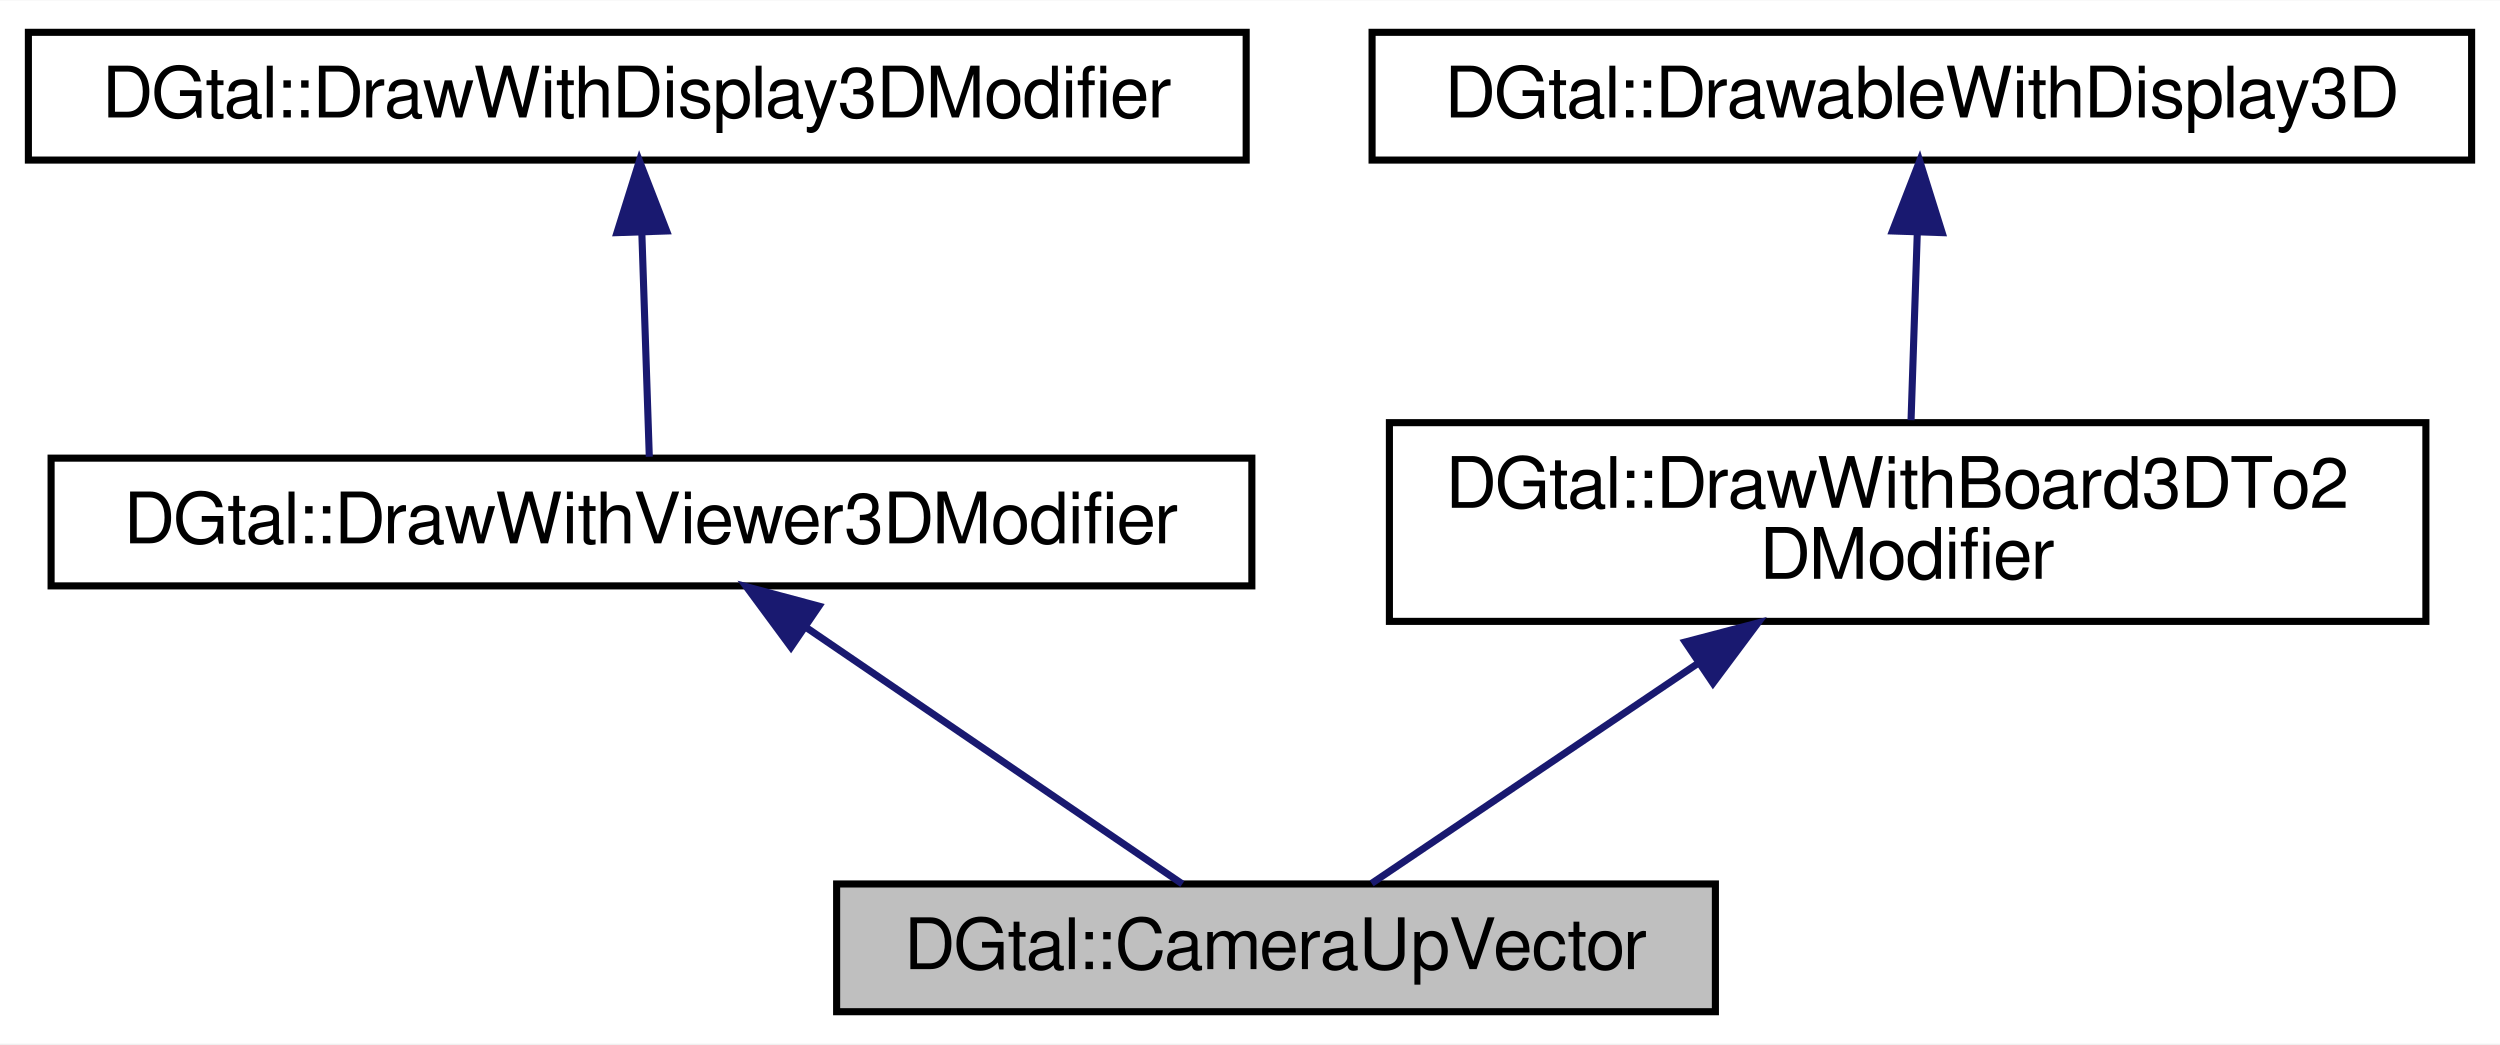
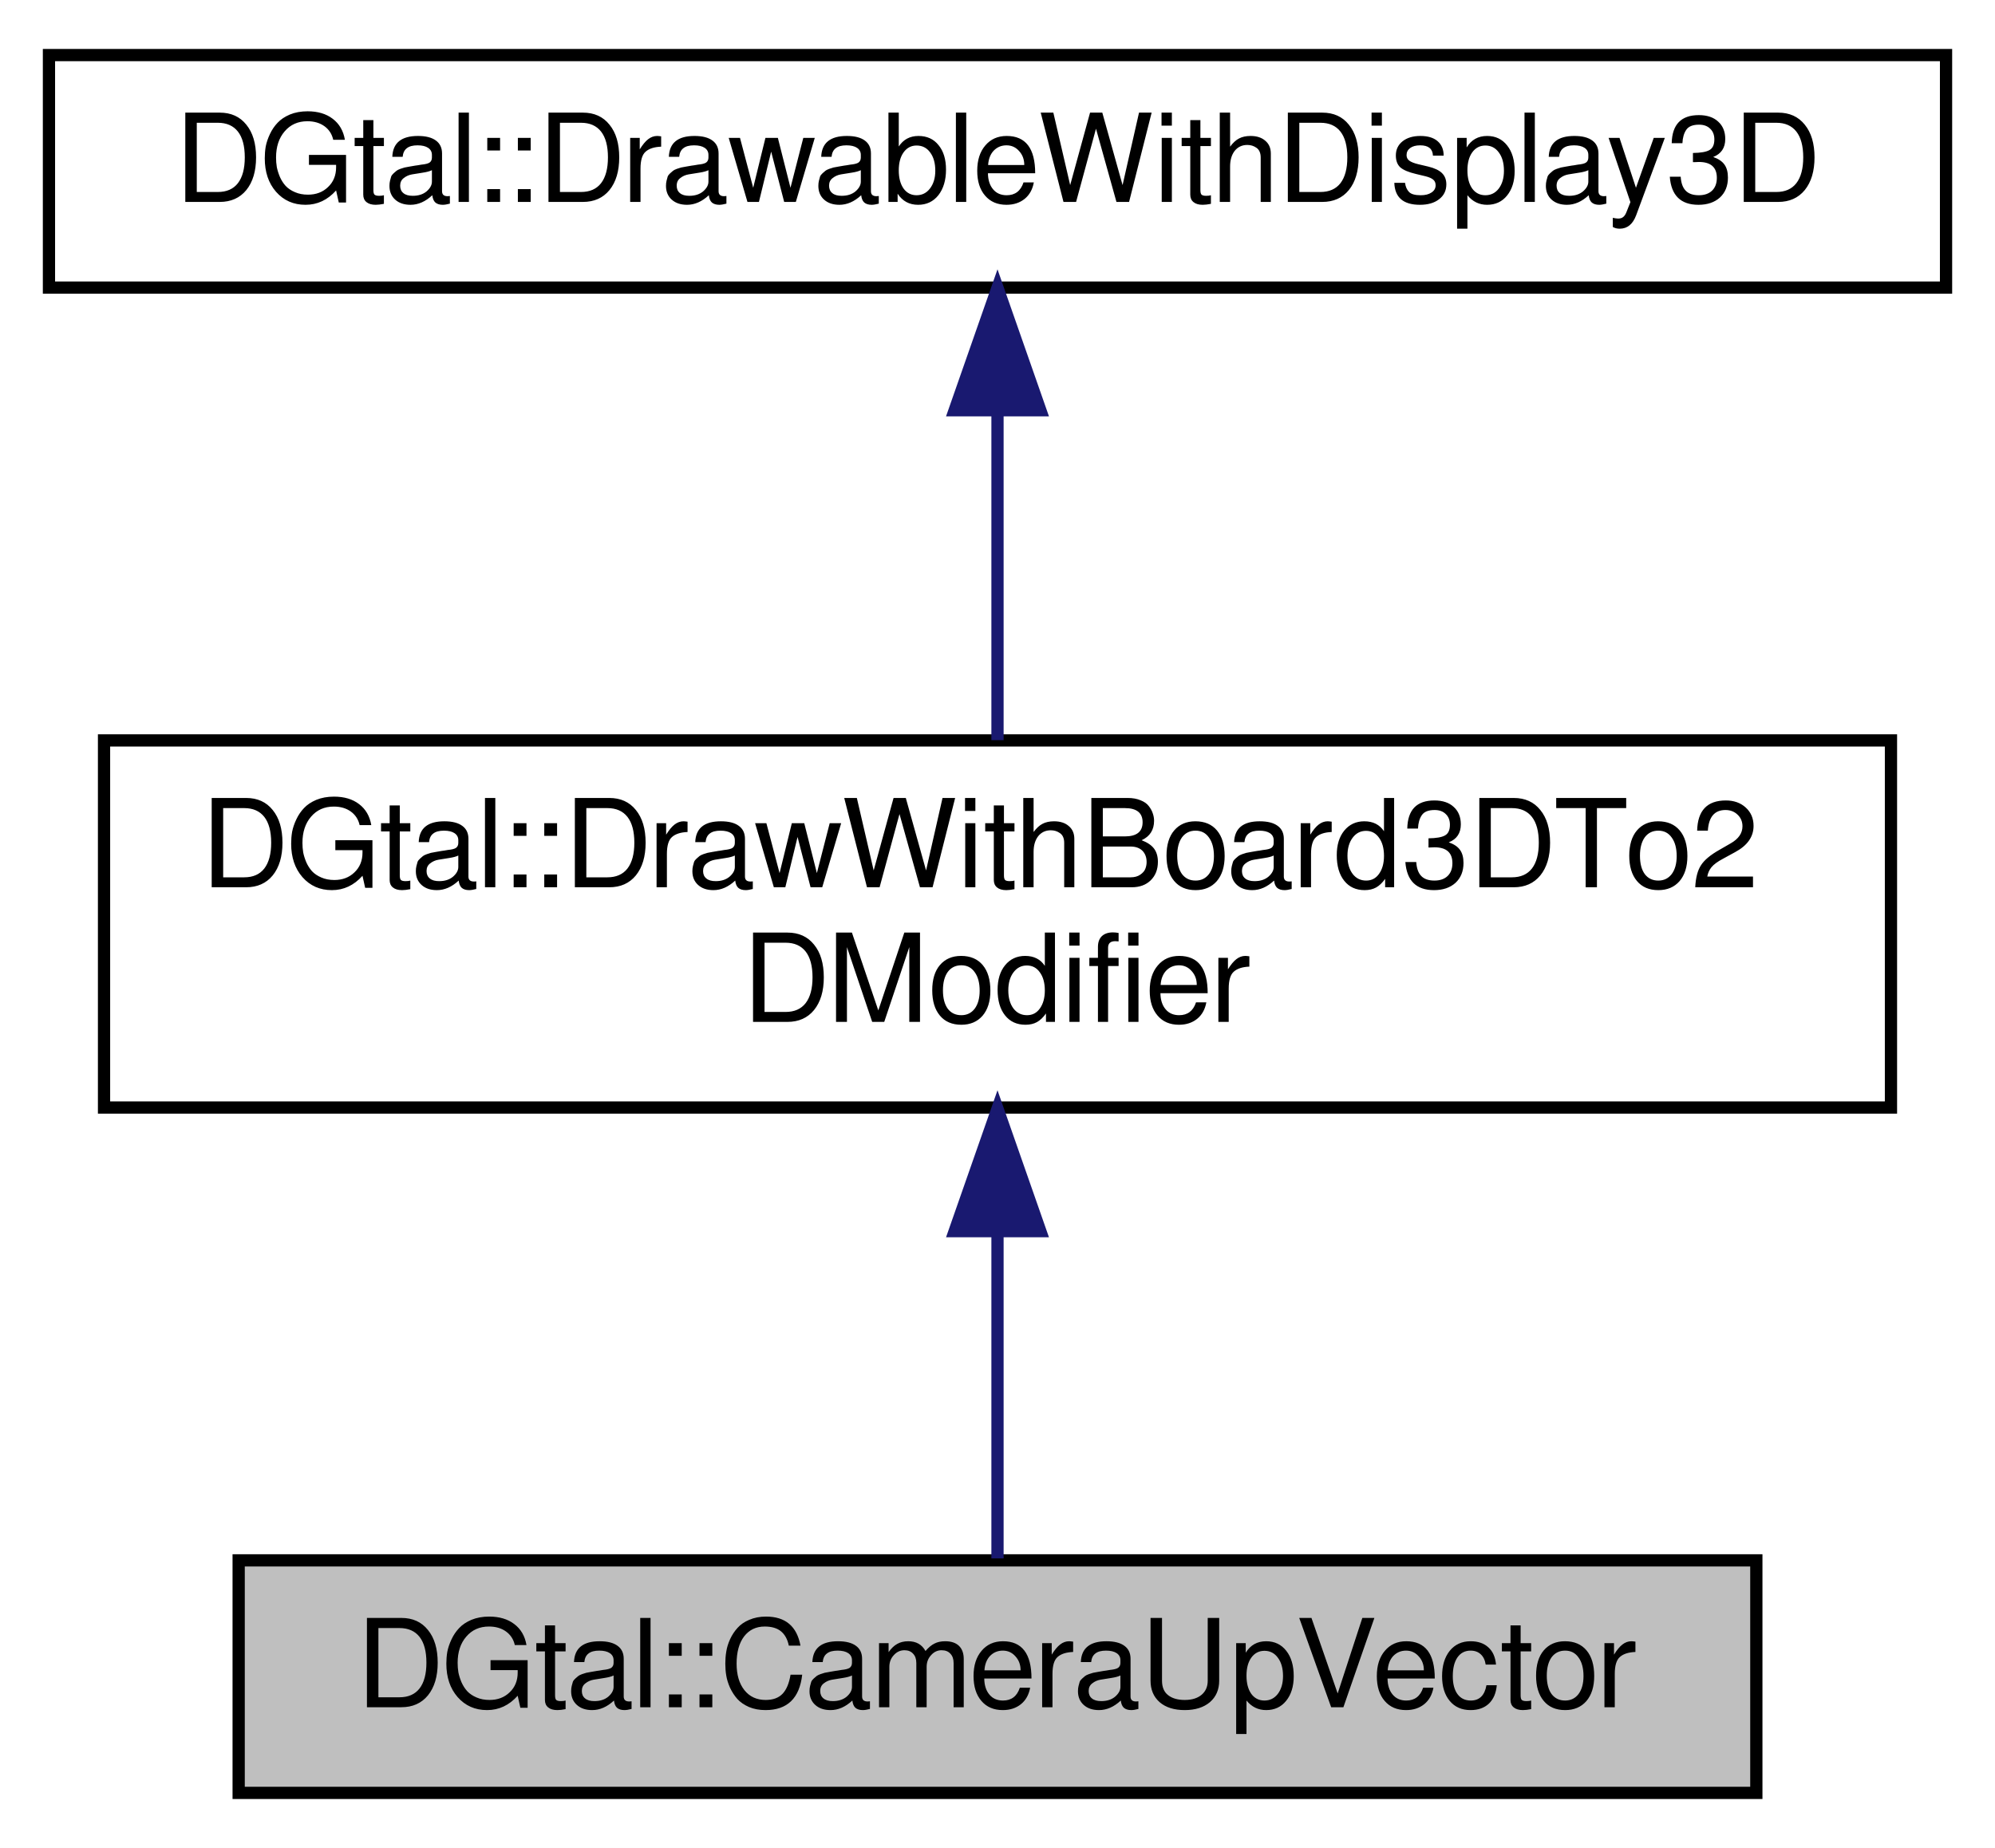
- <svg xmlns="http://www.w3.org/2000/svg" xmlns:xlink="http://www.w3.org/1999/xlink" width="352pt" height="147pt" viewBox="0.00 0.00 352.26 147.00">
-   <g id="graph0" class="graph" transform="scale(1 1) rotate(0) translate(4 143)">
-     <polygon fill="#ffffff" stroke="transparent" points="-4,4 -4,-143 348.261,-143 348.261,4 -4,4" />
+ <svg xmlns="http://www.w3.org/2000/svg" xmlns:xlink="http://www.w3.org/1999/xlink" width="163pt" height="151pt" viewBox="0.00 0.00 163.00 151.00">
+   <g id="graph0" class="graph" transform="scale(1 1) rotate(0) translate(4 147)">
+     <polygon fill="white" stroke="transparent" points="-4,4 -4,-147 159,-147 159,4 -4,4" />
    <g id="node1" class="node">
      <g id="a_node1">
        <a xlink:title="CameraUpVector class to set camera up-vector.">
-           <polygon fill="#bfbfbf" stroke="#000000" points="113.884,-.5 113.884,-18.5 237.707,-18.5 237.707,-.5 113.884,-.5" />
-           <text text-anchor="middle" x="175.795" y="-6.5" font-family="FreeSans" font-size="10.00" fill="#000000">DGtal::CameraUpVector</text>
+           <polygon fill="#bfbfbf" stroke="black" points="15.5,-0.5 15.5,-19.5 139.5,-19.5 139.5,-0.5 15.5,-0.5" />
+           <text text-anchor="middle" x="77.5" y="-7.5" font-family="FreeSans" font-size="10.00">DGtal::CameraUpVector</text>
        </a>
      </g>
    </g>
    <g id="node2" class="node">
      <g id="a_node2">
-         <a xlink:href="structDGtal_1_1DrawWithViewer3DModifier.html" target="_top" xlink:title="Base class specifying the methods for classes which intend to modify a Viewer3D stream.">
-           <polygon fill="#ffffff" stroke="#000000" points="3.199,-60.5 3.199,-78.5 172.392,-78.5 172.392,-60.5 3.199,-60.5" />
-           <text text-anchor="middle" x="87.795" y="-66.5" font-family="FreeSans" font-size="10.00" fill="#000000">DGtal::DrawWithViewer3DModifier</text>
+         <a xlink:href="structDGtal_1_1DrawWithBoard3DTo2DModifier.html" target="_top" xlink:title="Base class specifying the methods for classes which intend to modify a Viewer3D stream.">
+           <polygon fill="white" stroke="black" points="4.5,-56.5 4.5,-86.5 150.5,-86.5 150.5,-56.5 4.5,-56.5" />
+           <text text-anchor="start" x="12.5" y="-74.5" font-family="FreeSans" font-size="10.00">DGtal::DrawWithBoard3DTo2</text>
+           <text text-anchor="middle" x="77.5" y="-63.5" font-family="FreeSans" font-size="10.00">DModifier</text>
        </a>
      </g>
    </g>
    <g id="edge1" class="edge">
-       <path fill="none" stroke="#191970" d="M109.72,-54.552C126.335,-43.223 148.62,-28.029 162.593,-18.502" />
-       <polygon fill="#191970" stroke="#191970" points="107.451,-51.862 101.161,-60.387 111.395,-57.646 107.451,-51.862" />
+       <path fill="none" stroke="midnightblue" d="M77.5,-46.29C77.5,-36.86 77.5,-26.65 77.5,-19.66" />
+       <polygon fill="midnightblue" stroke="midnightblue" points="74,-46.4 77.5,-56.4 81,-46.4 74,-46.4" />
    </g>
    <g id="node3" class="node">
      <g id="a_node3">
-         <a xlink:href="structDGtal_1_1DrawWithDisplay3DModifier.html" target="_top" xlink:title="Base class specifying the methods for classes which intend to modify a Viewer3D stream.">
-           <polygon fill="#ffffff" stroke="#000000" points="0,-120.5 0,-138.5 171.591,-138.5 171.591,-120.5 0,-120.5" />
-           <text text-anchor="middle" x="85.795" y="-126.5" font-family="FreeSans" font-size="10.00" fill="#000000">DGtal::DrawWithDisplay3DModifier</text>
+         <a xlink:href="structDGtal_1_1DrawableWithDisplay3D.html" target="_top" xlink:title=" ">
+           <polygon fill="white" stroke="black" points="0,-123.5 0,-142.5 155,-142.5 155,-123.5 0,-123.5" />
+           <text text-anchor="middle" x="77.5" y="-130.5" font-family="FreeSans" font-size="10.00">DGtal::DrawableWithDisplay3D</text>
        </a>
      </g>
    </g>
    <g id="edge2" class="edge">
-       <path fill="none" stroke="#191970" d="M86.433,-110.373C86.786,-99.781 87.209,-87.098 87.489,-78.698" />
-       <polygon fill="#191970" stroke="#191970" points="82.934,-110.276 86.099,-120.387 89.93,-110.51 82.934,-110.276" />
-     </g>
-     <g id="node4" class="node">
-       <g id="a_node4">
-         <a xlink:href="structDGtal_1_1DrawWithBoard3DTo2DModifier.html" target="_top" xlink:title="Base class specifying the methods for classes which intend to modify a Viewer3D stream.">
-           <polygon fill="#ffffff" stroke="#000000" points="191.773,-55.5 191.773,-83.5 337.817,-83.5 337.817,-55.5 191.773,-55.5" />
-           <text text-anchor="start" x="199.773" y="-71.5" font-family="FreeSans" font-size="10.00" fill="#000000">DGtal::DrawWithBoard3DTo2</text>
-           <text text-anchor="middle" x="264.795" y="-61.5" font-family="FreeSans" font-size="10.00" fill="#000000">DModifier</text>
-         </a>
-       </g>
-     </g>
-     <g id="edge3" class="edge">
-       <path fill="none" stroke="#191970" d="M235.398,-49.682C219.828,-39.185 201.459,-26.801 189.27,-18.584" />
-       <polygon fill="#191970" stroke="#191970" points="233.455,-52.593 243.704,-55.281 237.368,-46.789 233.455,-52.593" />
-     </g>
-     <g id="node5" class="node">
-       <g id="a_node5">
-         <a xlink:href="structDGtal_1_1DrawableWithDisplay3D.html" target="_top" xlink:title=" ">
-           <polygon fill="#ffffff" stroke="#000000" points="189.33,-120.5 189.33,-138.5 344.261,-138.5 344.261,-120.5 189.33,-120.5" />
-           <text text-anchor="middle" x="266.795" y="-126.5" font-family="FreeSans" font-size="10.00" fill="#000000">DGtal::DrawableWithDisplay3D</text>
-         </a>
-       </g>
-     </g>
-     <g id="edge4" class="edge">
-       <path fill="none" stroke="#191970" d="M266.152,-110.186C265.866,-101.628 265.537,-91.735 265.274,-83.848" />
-       <polygon fill="#191970" stroke="#191970" points="262.66,-110.51 266.492,-120.387 269.656,-110.276 262.66,-110.51" />
+       <path fill="none" stroke="midnightblue" d="M77.5,-113.23C77.5,-104.59 77.5,-94.5 77.5,-86.52" />
+       <polygon fill="midnightblue" stroke="midnightblue" points="74,-113.48 77.5,-123.48 81,-113.48 74,-113.48" />
    </g>
  </g>
</svg>
